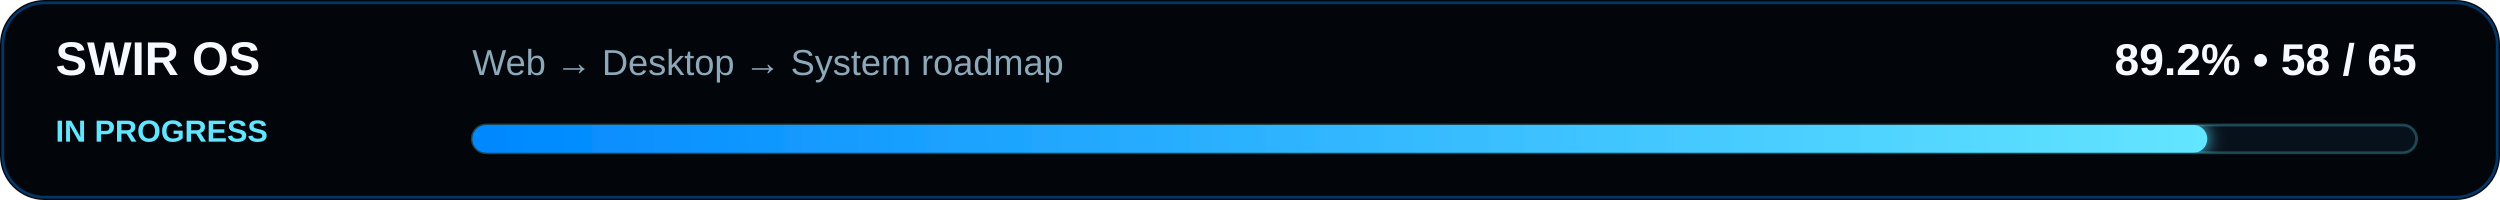
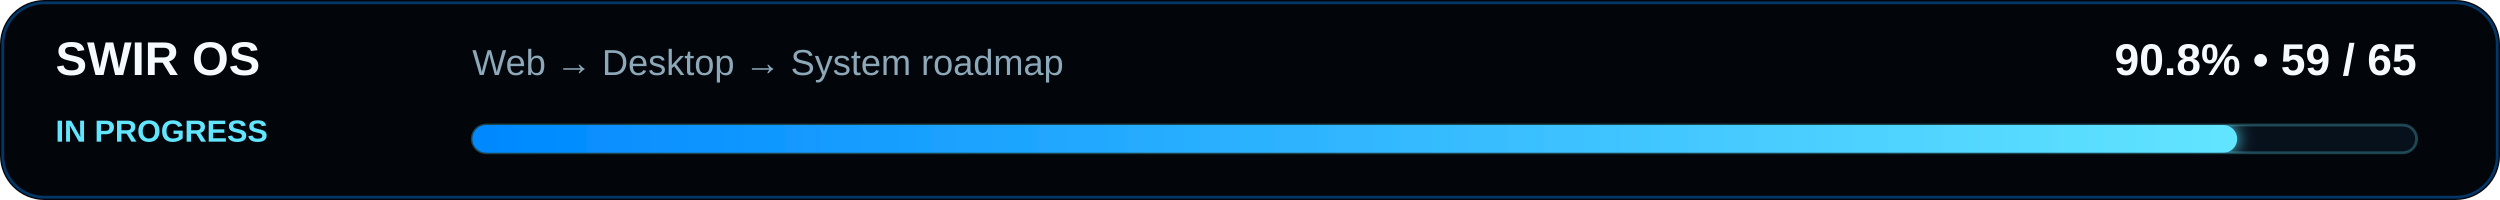
<svg xmlns="http://www.w3.org/2000/svg" viewBox="0 0 900 72" role="img" aria-labelledby="progressMiniTitle progressMiniDesc">
  <defs>
    <linearGradient id="progressGradient" x1="0" y1="0" x2="1" y2="0">
      <stop offset="0" stop-color="#0088FF" />
      <stop offset="1" stop-color="#62E5FF" />
    </linearGradient>
    <filter id="softGlow" x="-10%" y="-200%" width="120%" height="500%">
      <feGaussianBlur stdDeviation="3" result="blur" />
      <feMerge>
        <feMergeNode in="blur" />
        <feMergeNode in="SourceGraphic" />
      </feMerge>
    </filter>
    <clipPath id="miniTrackClip">
      <rect x="170" y="45" width="700" height="10" rx="5" />
    </clipPath>
  </defs>
  <rect width="900" height="72" rx="16" fill="#02050A" />
  <rect x="1" y="1" width="898" height="70" rx="15" fill="none" stroke="#0088FF" stroke-opacity="0.38" />
  <text x="20" y="27" fill="#F4FAFF" font-family="system-ui,Segoe UI,Arial,sans-serif" font-size="17" font-weight="700">SWIR OS</text>
  <text x="20" y="51" fill="#62E5FF" font-family="system-ui,Segoe UI,Arial,sans-serif" font-size="11" font-weight="700">IN PROGRESS</text>
  <text x="170" y="27" fill="#8DA8B8" font-family="system-ui,Segoe UI,Arial,sans-serif" font-size="13">Web → Desktop → System roadmap</text>
-   <text x="870" y="27" text-anchor="end" fill="#F4FAFF" font-family="system-ui,Segoe UI,Arial,sans-serif" font-size="16" font-weight="800">89.2% • 58 / 65</text>
+   <text x="870" y="27" text-anchor="end" fill="#F4FAFF" font-family="system-ui,Segoe UI,Arial,sans-serif" font-size="16" font-weight="800">90.8% • 59 / 65</text>
  <rect x="170" y="45" width="700" height="10" rx="5" fill="#07111C" stroke="#62E5FF" stroke-opacity="0.28" />
-   <rect x="170" y="45" width="624.615" height="10" rx="5" fill="url(#progressGradient)" clip-path="url(#miniTrackClip)" filter="url(#softGlow)" />
+   <rect x="170" y="45" width="635.385" height="10" rx="5" fill="url(#progressGradient)" clip-path="url(#miniTrackClip)" filter="url(#softGlow)" />
</svg>
